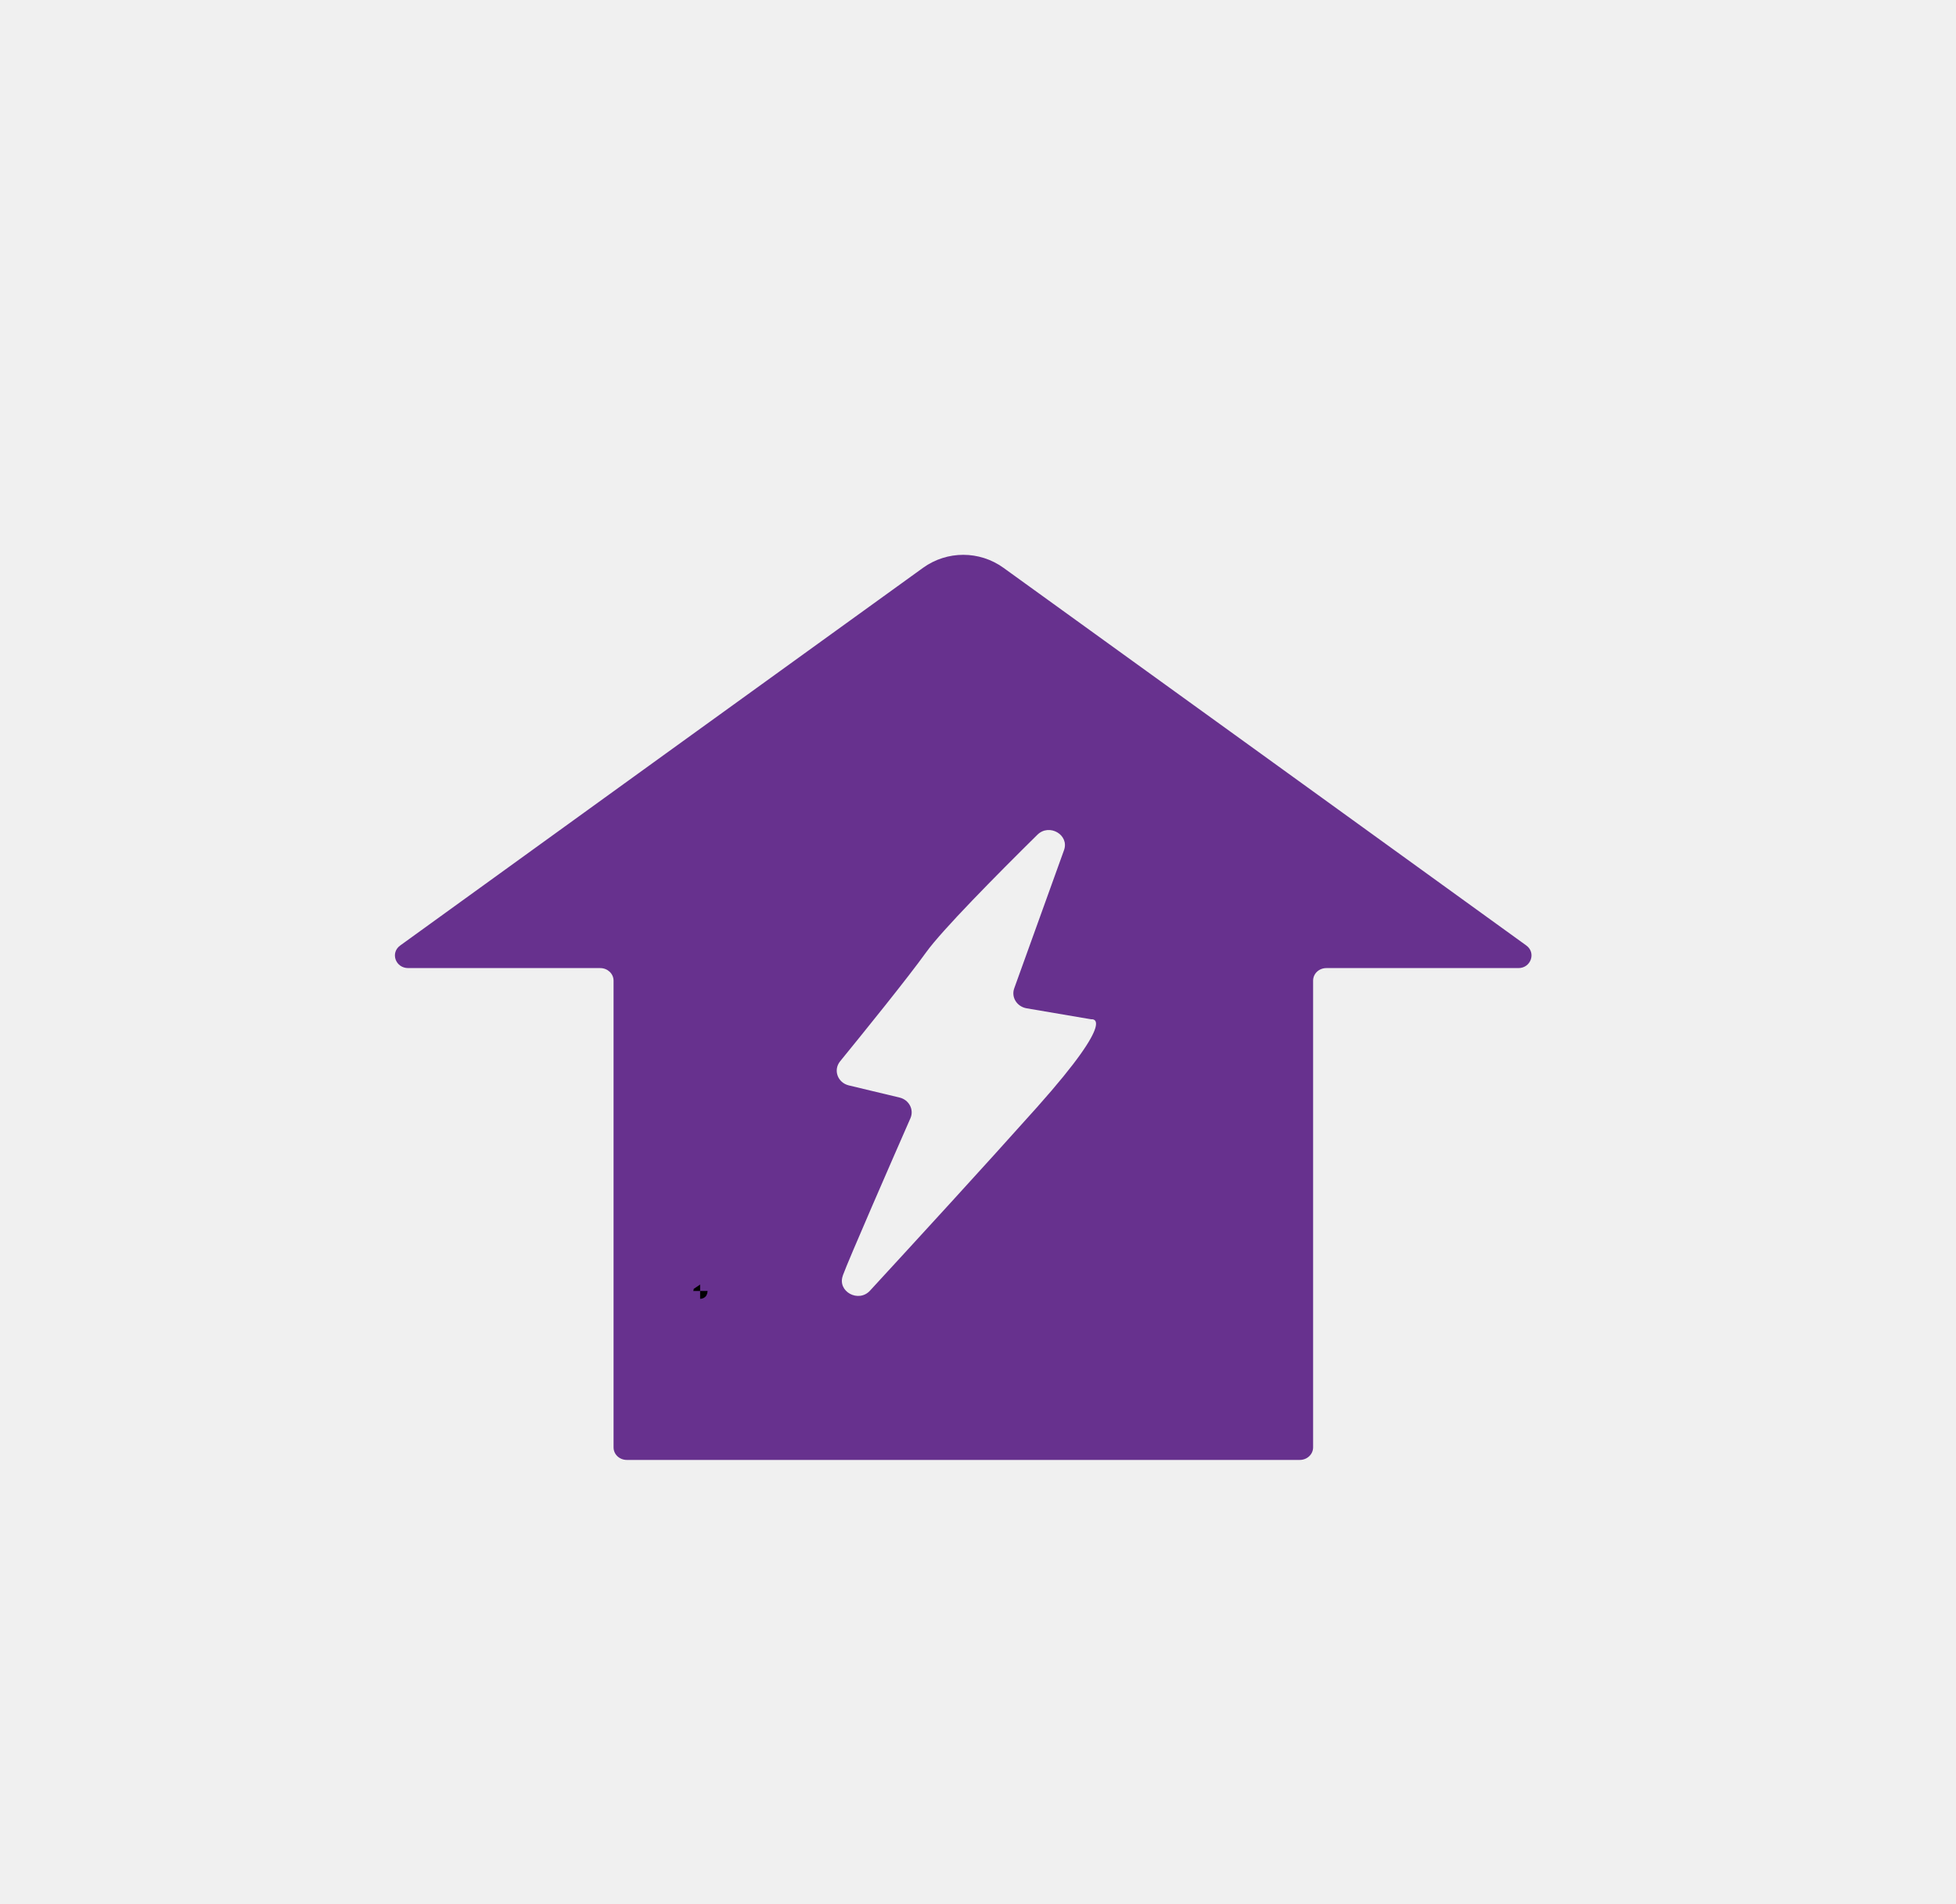
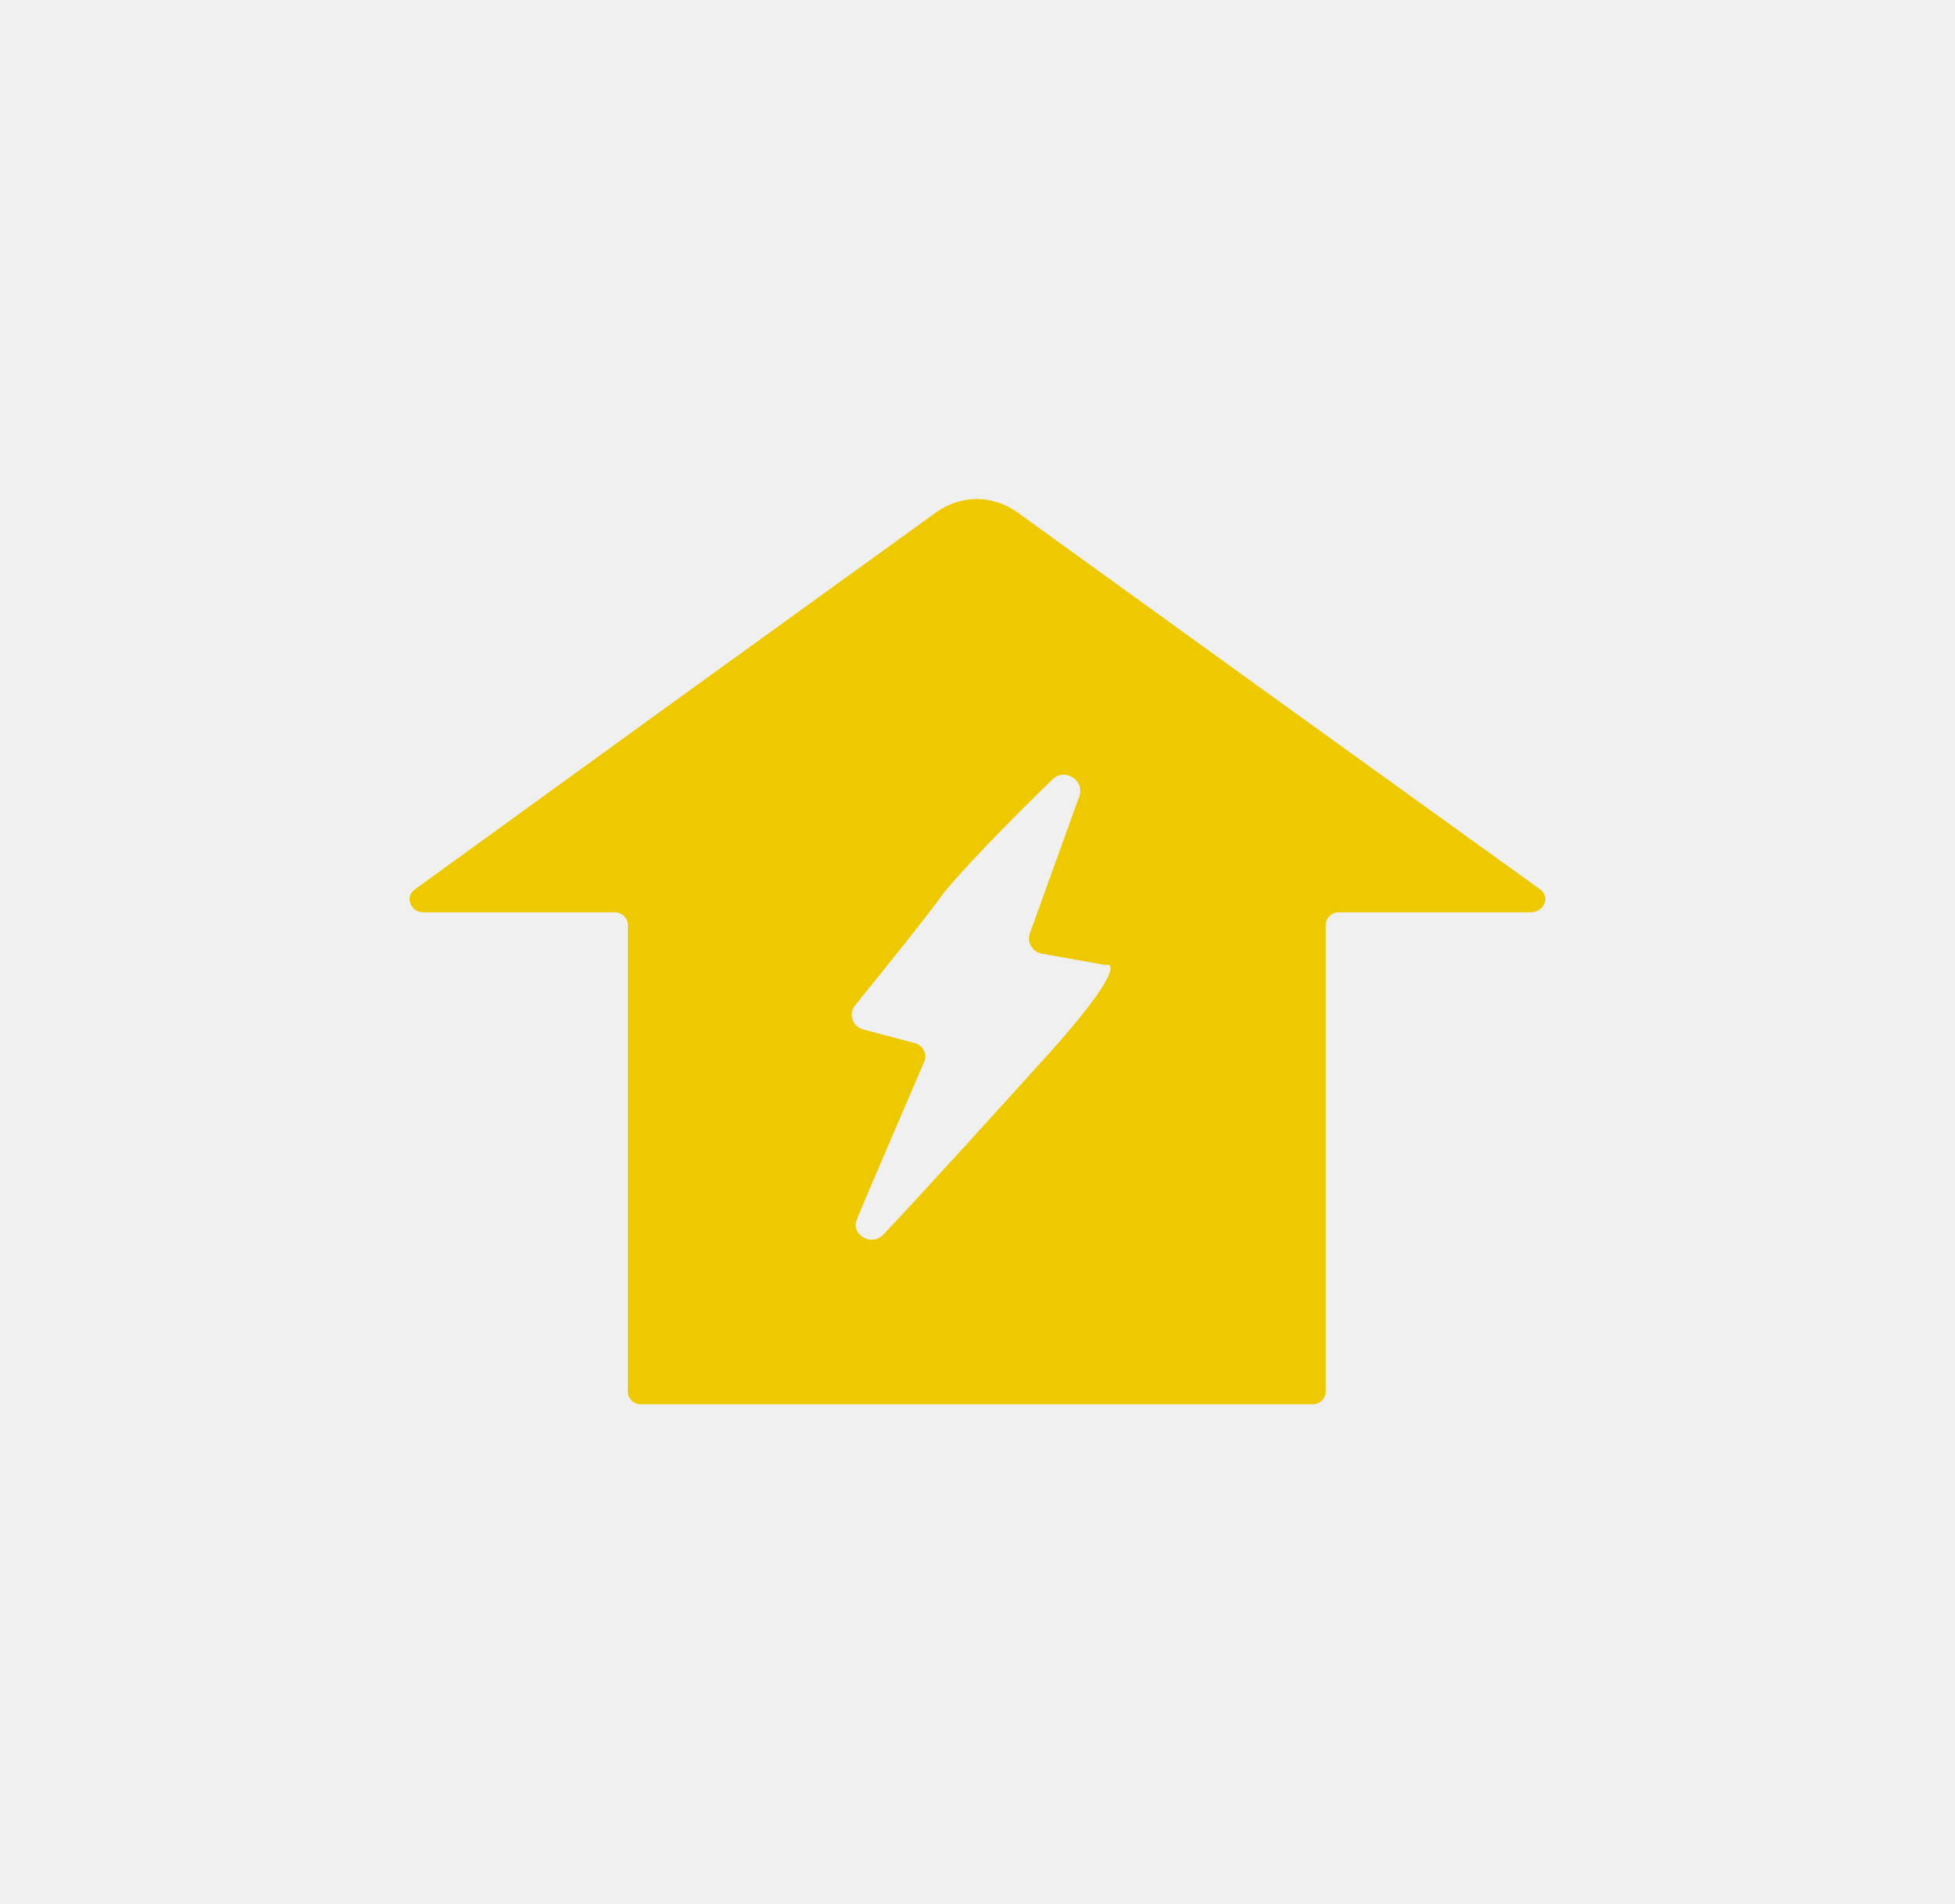
- <svg xmlns="http://www.w3.org/2000/svg" version="1.1" x="0px" y="0px" viewBox="0 0 136.7 133.07" style="enable-background:new 0 0 136.7 133.07;" xml:space="preserve">
+ <svg xmlns="http://www.w3.org/2000/svg" version="1.1" id="Layer_1" x="0px" y="0px" viewBox="0 0 136.7 133.1" style="enable-background:new 0 0 136.7 133.1;" xml:space="preserve">
  <style type="text/css">
- 	.st0{fill:#FFFFFF;}
- 	.st1{fill:#EEC919;}
- 	.st2{fill:none;stroke:#1D76BB;stroke-width:0.193;stroke-linecap:round;stroke-linejoin:round;stroke-miterlimit:10;}
- 	.st3{fill:#28A8E0;}
- 	.st4{fill:#1D76BB;}
- 	.st5{fill-rule:evenodd;clip-rule:evenodd;fill:#1668B1;}
- 	.st6{fill:#797979;}
- 	.st7{fill:#00A651;}
- 	.st8{fill:#0B0C0E;}
- 	.st9{fill:#010101;}
- 	.st10{fill:#050505;}
- 	.st11{fill:#020202;}
- 	.st12{fill:#080A0C;}
- 	.st13{fill:#0A0B0D;}
- 	.st14{fill:#080808;}
- 	.st15{fill:#0F1112;}
- 	.st16{fill:#101212;}
- 	.st17{fill:#0E1011;}
- 	.st18{fill:#A3795F;}
- 	.st19{fill:#D2AA91;}
- 	.st20{fill:#060506;}
- 	.st21{fill:#D1A990;}
- 	.st22{fill:#060606;}
- 	.st23{fill:#0B0B0B;}
- 	.st24{fill:#110F0E;}
- 	.st25{fill:#D0A891;}
- 	.st26{fill:#181412;}
- 	.st27{fill:#BA967F;}
- 	.st28{fill:#101010;}
- 	.st29{fill:#1C1715;}
- 	.st30{fill:#8D7262;}
- 	.st31{fill:#303230;}
- 	.st32{fill:#474E47;}
- 	.st33{fill:#3A453A;}
- 	.st34{fill:#B7947D;}
- 	.st35{fill:#5E6C42;}
- 	.st36{fill:#BC9882;}
- 	.st37{fill:#BA9680;}
- 	.st38{fill:#AD8B77;}
- 	.st39{fill:#A28B70;}
- 	.st40{fill:#917564;}
- 	.st41{fill:#7B6555;}
- 	.st42{fill:#534339;}
- 	.st43{fill:#56453B;}
- 	.st44{fill:#D5AB92;}
- 	.st45{fill:#A3775E;}
- 	.st46{fill:#A2785E;}
- 	.st47{fill:#050706;}
- 	.st48{fill:#0A0808;}
- 	.st49{fill:#CCA48C;}
- 	.st50{fill:#090909;}
- 	.st51{fill:#171412;}
- 	.st52{fill:#13110F;}
- 	.st53{fill:#CAA28A;}
- 	.st54{fill:#C49E87;}
- 	.st55{fill:#413026;}
- 	.st56{fill:#1A1614;}
- 	.st57{fill:#9B7D6B;}
- 	.st58{fill:#0D0B0B;}
- 	.st59{fill:#9A6D57;}
- 	.st60{fill:#EDEBE8;}
- 	.st61{fill:#8D6751;}
- 	.st62{fill:#2A2320;}
- 	.st63{fill:#34261E;}
- 	.st64{fill:#1B1512;}
- 	.st65{fill:#362920;}
- 	.st66{fill:#181A12;}
- 	.st67{fill:#382920;}
- 	.st68{fill:#37291F;}
- 	.st69{fill:#342923;}
- 	.st70{fill:#575453;}
- 	.st71{fill:#A2948B;}
- 	.st72{fill:#1D1715;}
- 	.st73{fill:#211C18;}
- 	.st74{fill:#443F3D;}
- 	.st75{fill:#403F3F;}
- 	.st76{fill:#5F5E5E;}
- 	.st77{fill:#1E1E1E;}
- 	.st78{fill:#553F31;}
- 	.st79{fill:#B3B3B3;}
- 	.st80{fill:#46352B;}
- 	.st81{fill:#83604C;}
- 	.st82{fill:#0E0F12;}
- 	.st83{fill:#ECEDED;}
- 	.st84{fill:#17181A;}
- 	.st85{fill:#222226;}
- 	.st86{fill:#BCBCBC;}
- 	.st87{fill:#DCDCDC;}
- 	.st88{fill:#262525;}
- 	.st89{fill:#C29C82;}
- 	.st90{fill:#09090B;}
- 	.st91{fill:#030303;}
- 	.st92{fill:#D2A891;}
- 	.st93{fill:#040404;}
- 	.st94{fill:#090A0C;}
- 	.st95{fill:#070606;}
- 	.st96{fill:#0B0A0A;}
- 	.st97{fill:#9E6F58;}
- 	.st98{fill:#D1A991;}
- 	.st99{fill:#D1A790;}
- 	.st100{fill:#080707;}
- 	.st101{fill:#100E0D;}
- 	.st102{fill:#D0A68D;}
- 	.st103{fill:#1B1612;}
- 	.st104{fill:#CCA38C;}
- 	.st105{fill:#CAA18A;}
- 	.st106{fill:#28201B;}
- 	.st107{fill:#241D18;}
- 	.st108{fill:#E7E6E5;}
- 	.st109{fill:#454544;}
- 	.st110{fill:#1A1817;}
- 	.st111{fill:#1F1813;}
- 	.st112{fill:#33251D;}
- 	.st113{fill:#C29C84;}
- 	.st114{fill:#C89F87;}
- 	.st115{fill:#E9E8E8;}
- 	.st116{fill:#2E211A;}
- 	.st117{fill:#362E2A;}
- 	.st118{fill:#292624;}
- 	.st119{fill:#211913;}
- 	.st120{fill:#3D3732;}
- 	.st121{fill:#464646;}
- 	.st122{fill:#463A31;}
- 	.st123{fill:#946E56;}
- 	.st124{fill:#191411;}
- 	.st125{fill:#E4E4E4;}
- 	.st126{fill:#2F2823;}
- 	.st127{fill:#3B2B22;}
- 	.st128{fill:#252424;}
- 	.st129{fill:#262320;}
- 	.st130{fill:#745948;}
- 	.st131{fill:#333231;}
- 	.st132{fill:#1E1917;}
- 	.st133{fill:#46362B;}
- 	.st134{fill:#1D1613;}
- 	.st135{fill:#3C2C22;}
- 	.st136{fill:#3E3834;}
- 	.st137{fill:#4F4D4D;}
- 	.st138{fill:#F4F4F4;}
- 	.st139{fill:#E3E2E0;}
- 	.st140{fill:#37281F;}
- 	.st141{fill:#DDDAD9;}
- 	.st142{fill:#211915;}
- 	.st143{fill:#3A2D26;}
- 	.st144{fill:#3E2E23;}
- 	.st145{fill:#2A1E18;}
- 	.st146{fill:#E4E2E2;}
- 	.st147{fill:#D6D3D0;}
- 	.st148{fill:#4A362B;}
- 	.st149{fill:#33251E;}
- 	.st150{fill:#31241D;}
- 	.st151{fill:#3C2D23;}
- 	.st152{fill:#3F2E24;}
- 	.st153{fill:#3D3D3D;}
- 	.st154{fill:#7D5F4D;}
- 	.st155{fill:#34251E;}
- 	.st156{fill:#201F1F;}
- 	.st157{fill:#CDC5C0;}
- 	.st158{fill:#161211;}
- 	.st159{fill:#453932;}
- 	.st160{fill:#636363;}
- 	.st161{fill:#B58A71;}
- 	.st162{fill:#DED7D3;}
- 	.st163{fill:#656260;}
- 	.st164{fill:#C8BFBA;}
- 	.st165{fill:#CCCAC8;}
- 	.st166{fill:#513B2E;}
- 	.st167{fill:#D8CBC4;}
- 	.st168{fill:#382A23;}
- 	.st169{fill:#E7DFDA;}
- 	.st170{fill:#30271F;}
- 	.st171{fill:#A19D9C;}
- 	.st172{fill:#402F25;}
- 	.st173{fill:#0D0E10;}
- 	.st174{fill:#0D0E11;}
- 	.st175{fill:#0B0B0E;}
- 	.st176{fill:#0E0F11;}
- 	.st177{fill:#121316;}
- 	.st178{fill:#D3D3D3;}
- 	.st179{fill:#17181C;}
- 	.st180{fill:#2B2D2F;}
- 	.st181{fill:#DBDADA;}
- 	.st182{fill:#2B2B2F;}
- 	.st183{fill:#252629;}
- 	.st184{fill:#4C4E50;}
- 	.st185{fill:#636466;}
- 	.st186{fill:#2B2C2E;}
- 	.st187{fill:#1C1D21;}
- 	.st188{fill:#7B7B7D;}
- 	.st189{fill:#BABABA;}
- 	.st190{fill:#505153;}
- 	.st191{fill:#929394;}
- 	.st192{fill:#5C5E60;}
- 	.st193{fill:#393B3D;}
- 	.st194{fill:#100F0E;}
- 	.st195{fill:#191514;}
- 	.st196{fill:#1C1A19;}
- 	.st197{fill:#2B2725;}
- 	.st198{fill:#D5E9D6;}
- 	.st199{fill:#151312;}
- 	.st200{fill:#161311;}
- 	.st201{fill:#252624;}
- 	.st202{fill:#282828;}
- 	.st203{fill:#1B1B1B;}
- 	.st204{fill:#434140;}
- 	.st205{fill:#272626;}
- 	.st206{fill:#424242;}
- 	.st207{fill:#303030;}
- 	.st208{fill:#4D4D4D;}
- 	.st209{fill:#4B4B4B;}
- 	.st210{fill:#656565;}
- 	.st211{fill:#0F0F0E;}
- 	.st212{fill:#0C0B0B;}
- 	.st213{fill:#111111;}
- 	.st214{fill:#D3AA92;}
- 	.st215{fill:#F5F6F6;}
- 	.st216{fill:#343434;}
- 	.st217{fill:#565656;}
- 	.st218{fill:#3E3E3E;}
- 	.st219{fill:#CDC0B7;}
- 	.st220{fill:#272727;}
- 	.st221{fill:#0A0909;}
- 	.st222{fill:#141211;}
- 	.st223{fill:#3D322A;}
- 	.st224{fill:#D0A78E;}
- 	.st225{fill:#211E1C;}
- 	.st226{fill:#D0A68E;}
- 	.st227{fill:#221B18;}
- 	.st228{fill:#CAA188;}
- 	.st229{fill:#31231B;}
- 	.st230{fill:#271D17;}
- 	.st231{fill:#282320;}
- 	.st232{fill:#E9E7E6;}
- 	.st233{fill:#3A2B21;}
- 	.st234{fill:#3B3734;}
- 	.st235{fill:#31241C;}
- 	.st236{fill:#966F57;}
- 	.st237{fill:#443227;}
- 	.st238{fill:#4F3A2E;}
- 	.st239{fill:#2F2925;}
- 	.st240{fill:#2C211C;}
- 	.st241{fill:#1F1712;}
- 	.st242{fill:#48362A;}
- 	.st243{fill:#241D19;}
- 	.st244{fill:#312C29;}
- 	.st245{fill:#735442;}
- 	.st246{fill:#4D392D;}
- 	.st247{fill:#26211E;}
- 	.st248{fill:#523E32;}
- 	.st249{fill:#583E31;}
- 	.st250{fill:#D3CECB;}
- 	.st251{fill:#946A53;}
- 	.st252{fill:#3D2E26;}
- 	.st253{fill:#433227;}
- 	.st254{fill:#4A372B;}
- 	.st255{fill:#8B6751;}
- 	.st256{fill:#090808;}
- 	.st257{fill:#594234;}
- 	.st258{fill:#3C2F28;}
- 	.st259{fill:#8D6852;}
- 	.st260{fill:#4C382C;}
- 	.st261{fill:#563E31;}
- 	.st262{fill:#563F32;}
- 	.st263{fill:#533D30;}
- 	.st264{fill:#5D4536;}
- 	.st265{fill:#483529;}
- 	.st266{fill:#423126;}
- 	.st267{fill:#564032;}
- 	.st268{fill:#614738;}
- 	.st269{fill:#4A4949;}
- 	.st270{fill:#424241;}
- 	.st271{fill:#616262;}
- 	.st272{fill:#6A6A6A;}
- 	.st273{fill:#505050;}
- 	.st274{fill:#575757;}
- 	.st275{fill:#5D5D5D;}
- 	.st276{fill:#606060;}
- 	.st277{fill:#484645;}
- 	.st278{fill:#595959;}
- 	.st279{fill:#727171;}
- 	.st280{fill:#E2E2E2;}
- 	.st281{fill:#525252;}
- 	.st282{fill:#5E5E5E;}
- 	.st283{fill:#C0BFBF;}
- 	.st284{fill:#5E5F5F;}
- 	.st285{fill:#423733;}
- 	.st286{fill:#464645;}
- 	.st287{fill:#444444;}
- 	.st288{fill:#D9D9DA;}
- 	.st289{fill:#6D6E6E;}
- 	.st290{fill:#333333;}
- 	.st291{fill:#373737;}
- 	.st292{fill:#666666;}
- 	.st293{fill:#434343;}
- 	.st294{fill:#787878;}
- 	.st295{fill:#313132;}
- 	.st296{fill:#3F3F3F;}
- 	.st297{fill:#2B2B2C;}
- 	.st298{fill:#939393;}
- 	.st299{fill:#322822;}
- 	.st300{fill:#231D18;}
- 	.st301{fill:#483A31;}
- 	.st302{fill:#302821;}
- 	.st303{fill:#936E57;}
- 	.st304{fill:#EEEDEE;}
- 	.st305{fill:#B9B9B9;}
- 	.st306{fill:#2B2C2B;}
- 	.st307{fill:#574033;}
- 	.st308{fill:#D2CFCE;}
- 	.st309{fill:#92796B;}
- 	.st310{fill:#49362B;}
- 	.st311{fill:#896755;}
- 	.st312{fill:#D0D1D1;}
- 	.st313{fill:#494949;}
- 	.st314{fill:#D8D9D8;}
- 	.st315{fill:#555554;}
- 	.st316{fill:#CFCBCA;}
- 	.st317{fill:#414140;}
- 	.st318{fill:#C9C9C9;}
- 	.st319{fill:#B5B5B5;}
- 	.st320{fill:#F6F6F6;}
- 	.st321{fill:#FBFCFC;}
- 	.st322{fill:#B3B3B5;}
- 	.st323{fill:#F9F9FA;}
- 	.st324{fill:#0C0A0A;}
- 	.st325{fill:#2B231E;}
- 	.st326{fill:url(#SVGID_1_);}
- 	.st327{fill:#67318E;}
- 	.st328{fill:#F15A29;}
- 	.st329{fill:#4853A4;}
- 	.st330{fill:none;stroke:#000000;stroke-miterlimit:10;}
- 	.st331{fill:none;}
- 	.st332{fill:#663795;}
+ 	.st0{display:none;}
+ 	.st1{display:inline;fill:#BCBCBC;}
+ 	.st2{display:inline;fill:#E91A25;}
+ 	.st3{fill:#FFFFFF;}
+ 	.st4{fill:#ECBF32;}
+ 	.st5{fill:#6E6E6E;}
+ 	.st6{fill:#ED4E2B;}
+ 	.st7{fill:#3F4C97;}
+ 	.st8{fill:#EFC900;}
+ 	.st9{fill-rule:evenodd;clip-rule:evenodd;fill:#EFC900;}
+ 	.st10{fill:#040404;fill-opacity:0;stroke:#040404;stroke-opacity:0;}
</style>
-   <g id="Layer_2">
- </g>
-   <g id="Layer_1">
+   <g id="Layer_2_00000129908810263707168760000016690468477625576619_" class="st0">
+     <rect x="11" y="13.4" class="st1" width="136.7" height="133.1" />
+   </g>
+   <g>
    <g>
-       <g>
-         <path class="st327" d="M106.67,66.09L88.09,52.66L70.13,39.69c-1.68-1.21-3.94-1.21-5.62,0L46.55,52.66L27.97,66.09     c-0.71,0.51-0.33,1.58,0.56,1.58h13.42c0.51,0,0.93,0.39,0.93,0.88v32.62c0,0.49,0.41,0.88,0.93,0.88h47.03     c0.51,0,0.93-0.39,0.93-0.88V68.55c0-0.49,0.41-0.88,0.93-0.88h13.42C106.99,67.67,107.37,66.6,106.67,66.09z M72.49,77.38     c-3.66,4.1-8.58,9.46-11.69,12.84c-0.8,0.87-2.29,0.06-1.9-1.04c0-0.01,0.01-0.03,0.01-0.04c0.38-1.05,3.49-8.18,4.72-10.98     c0.26-0.6-0.1-1.28-0.76-1.44l-3.55-0.85c-0.78-0.19-1.1-1.07-0.61-1.68c1.62-1.99,4.7-5.79,6.02-7.63     c1.1-1.53,4.89-5.37,7.77-8.21c0.83-0.82,2.25,0.01,1.86,1.08l-3.48,9.66c-0.22,0.62,0.19,1.27,0.86,1.39l4.52,0.77     C76.27,71.25,78.26,70.9,72.49,77.38z" />
-       </g>
+       <path class="st8" d="M107.7,62.2L89.1,48.8l-18-13c-1.7-1.2-3.9-1.2-5.6,0l-18,13L29,62.2c-0.7,0.5-0.3,1.6,0.6,1.6H43    c0.5,0,0.9,0.4,0.9,0.9v32.6c0,0.5,0.4,0.9,0.9,0.9h47c0.5,0,0.9-0.4,0.9-0.9V64.7c0-0.5,0.4-0.9,0.9-0.9h13.4    C108,63.8,108.4,62.7,107.7,62.2z M73.5,73.5c-3.7,4.1-8.6,9.5-11.7,12.8c-0.8,0.9-2.3,0.1-1.9-1c0,0,0,0,0,0    c0.4-1,3.5-8.2,4.7-11c0.3-0.6-0.1-1.3-0.8-1.4L60.4,72c-0.8-0.2-1.1-1.1-0.6-1.7c1.6-2,4.7-5.8,6-7.6c1.1-1.5,4.9-5.4,7.8-8.2    c0.8-0.8,2.2,0,1.9,1.1l-3.5,9.7c-0.2,0.6,0.2,1.3,0.9,1.4l4.5,0.8C77.3,67.4,79.3,67,73.5,73.5z" />
    </g>
-     <path class="st330" d="M48.95,90.24c0,0.05,0,0.05-0.02,0.05" />
  </g>
</svg>
